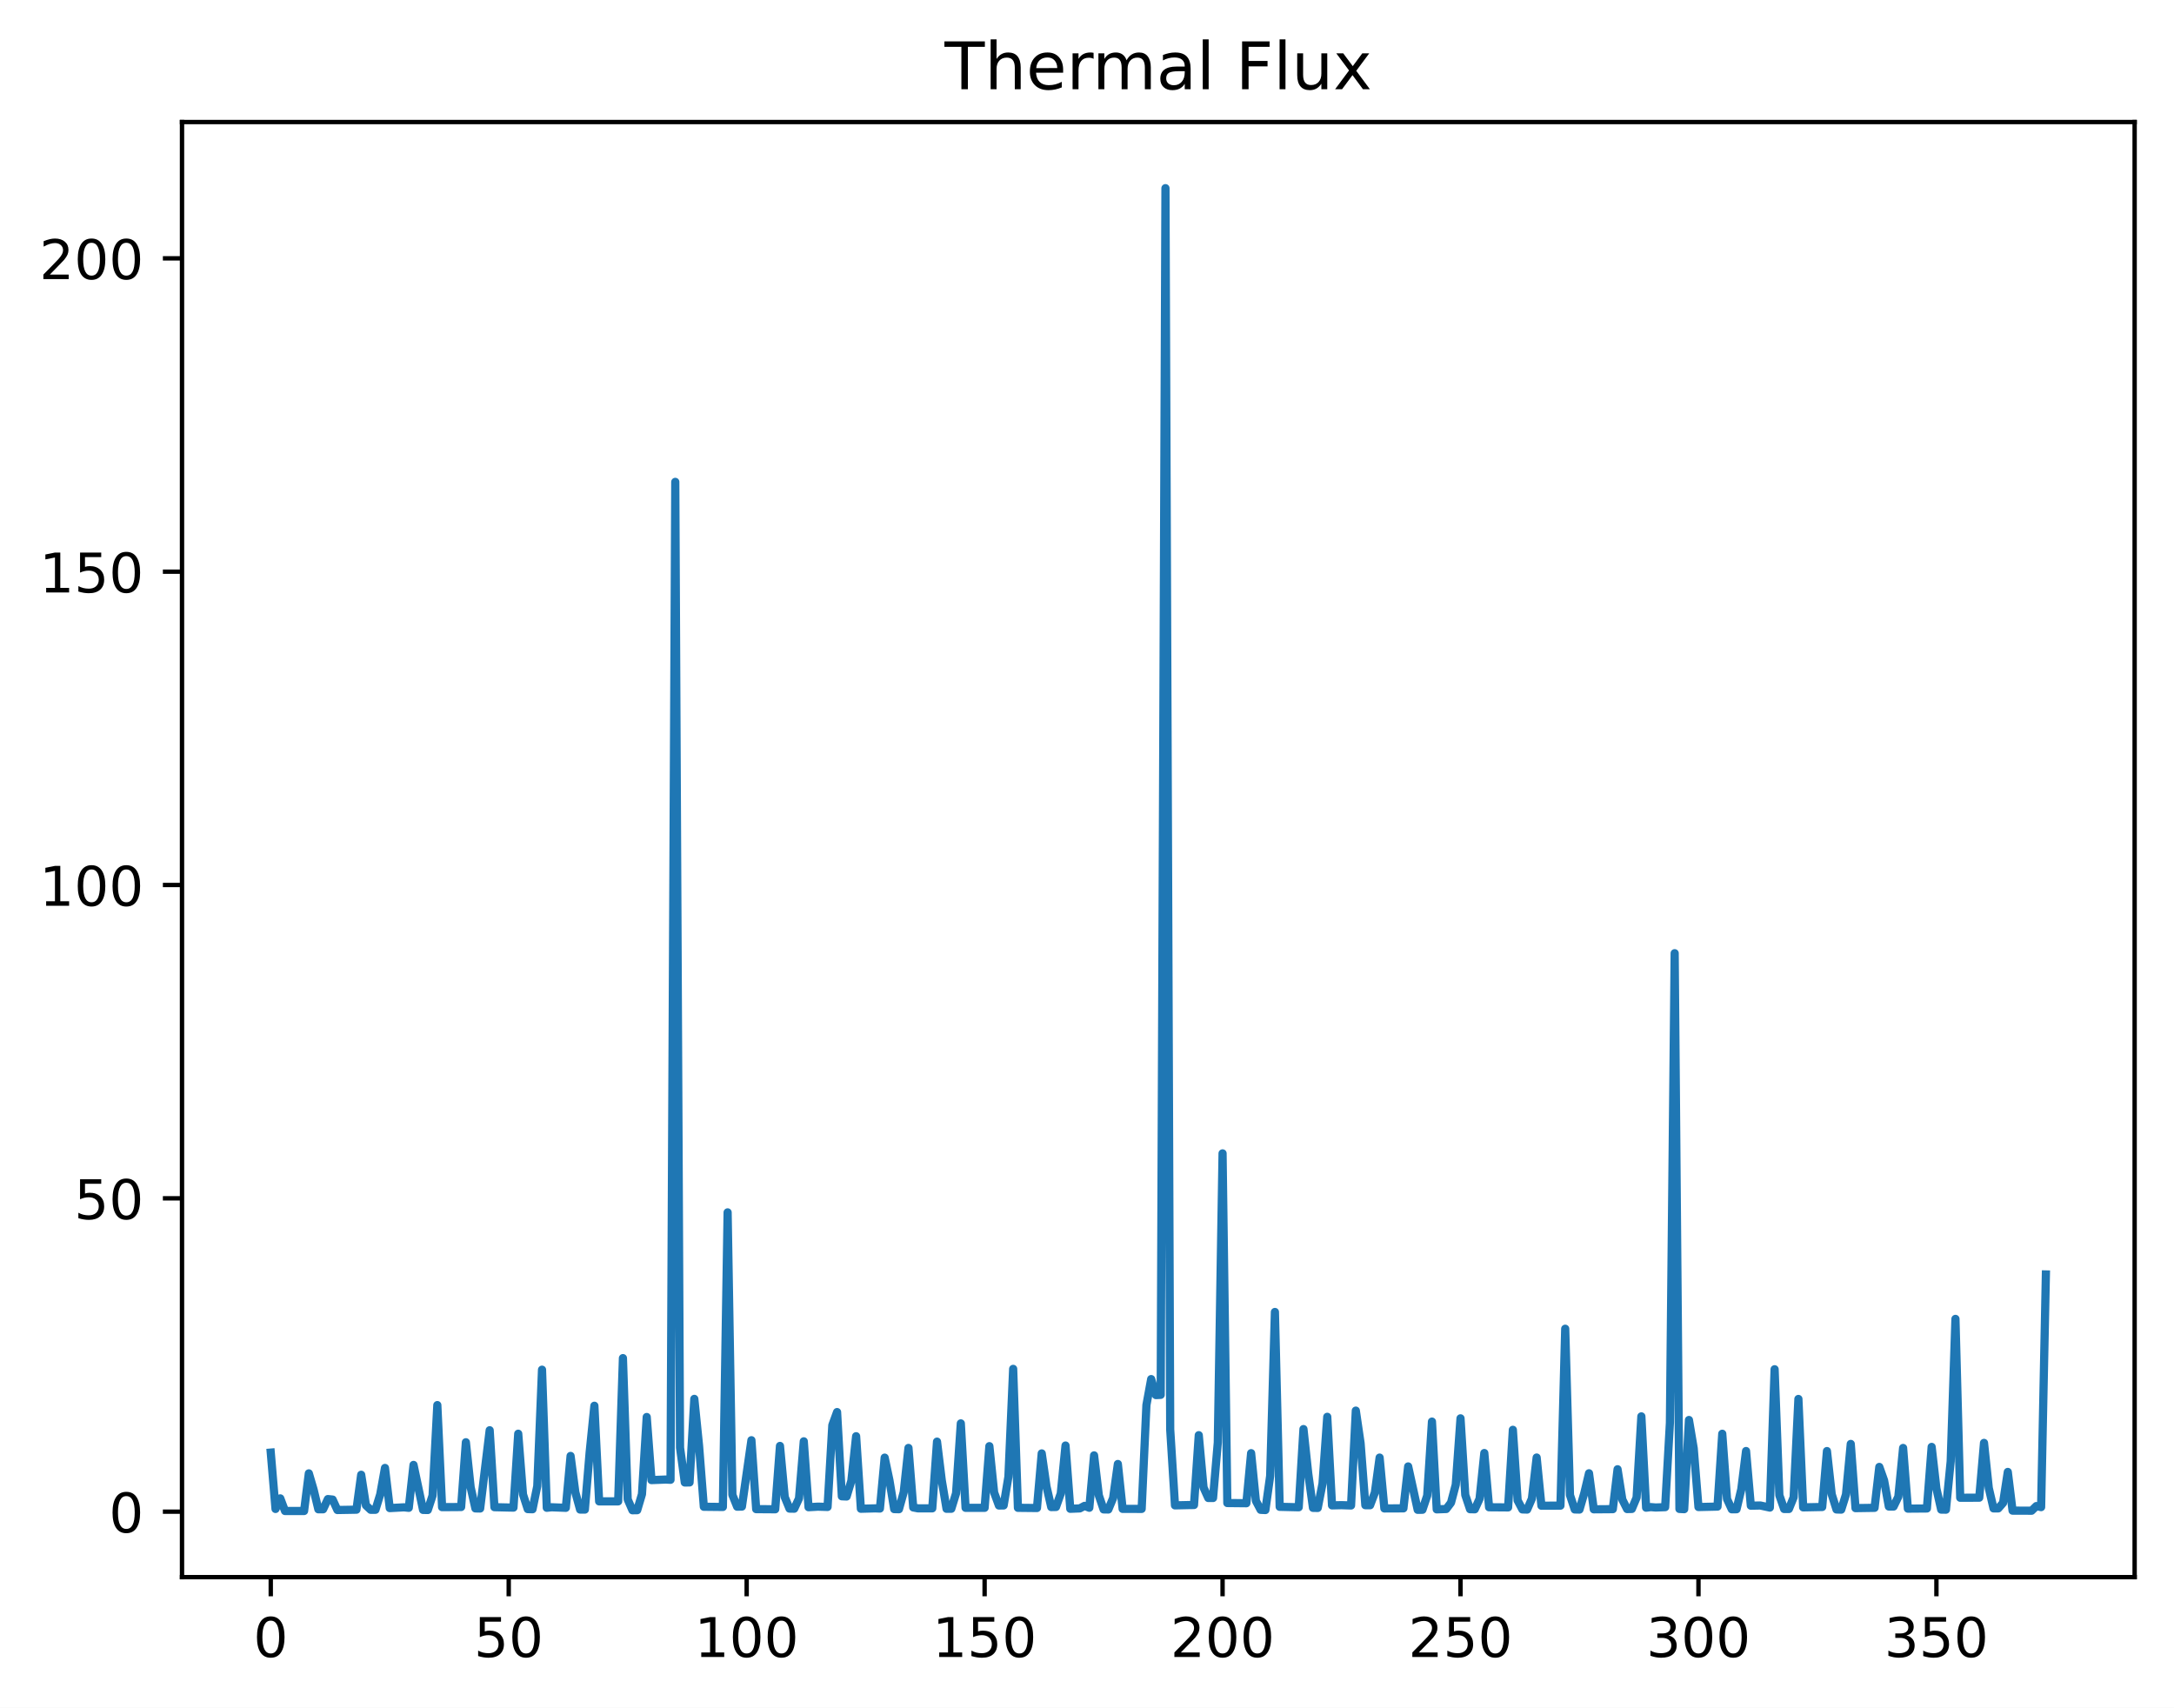
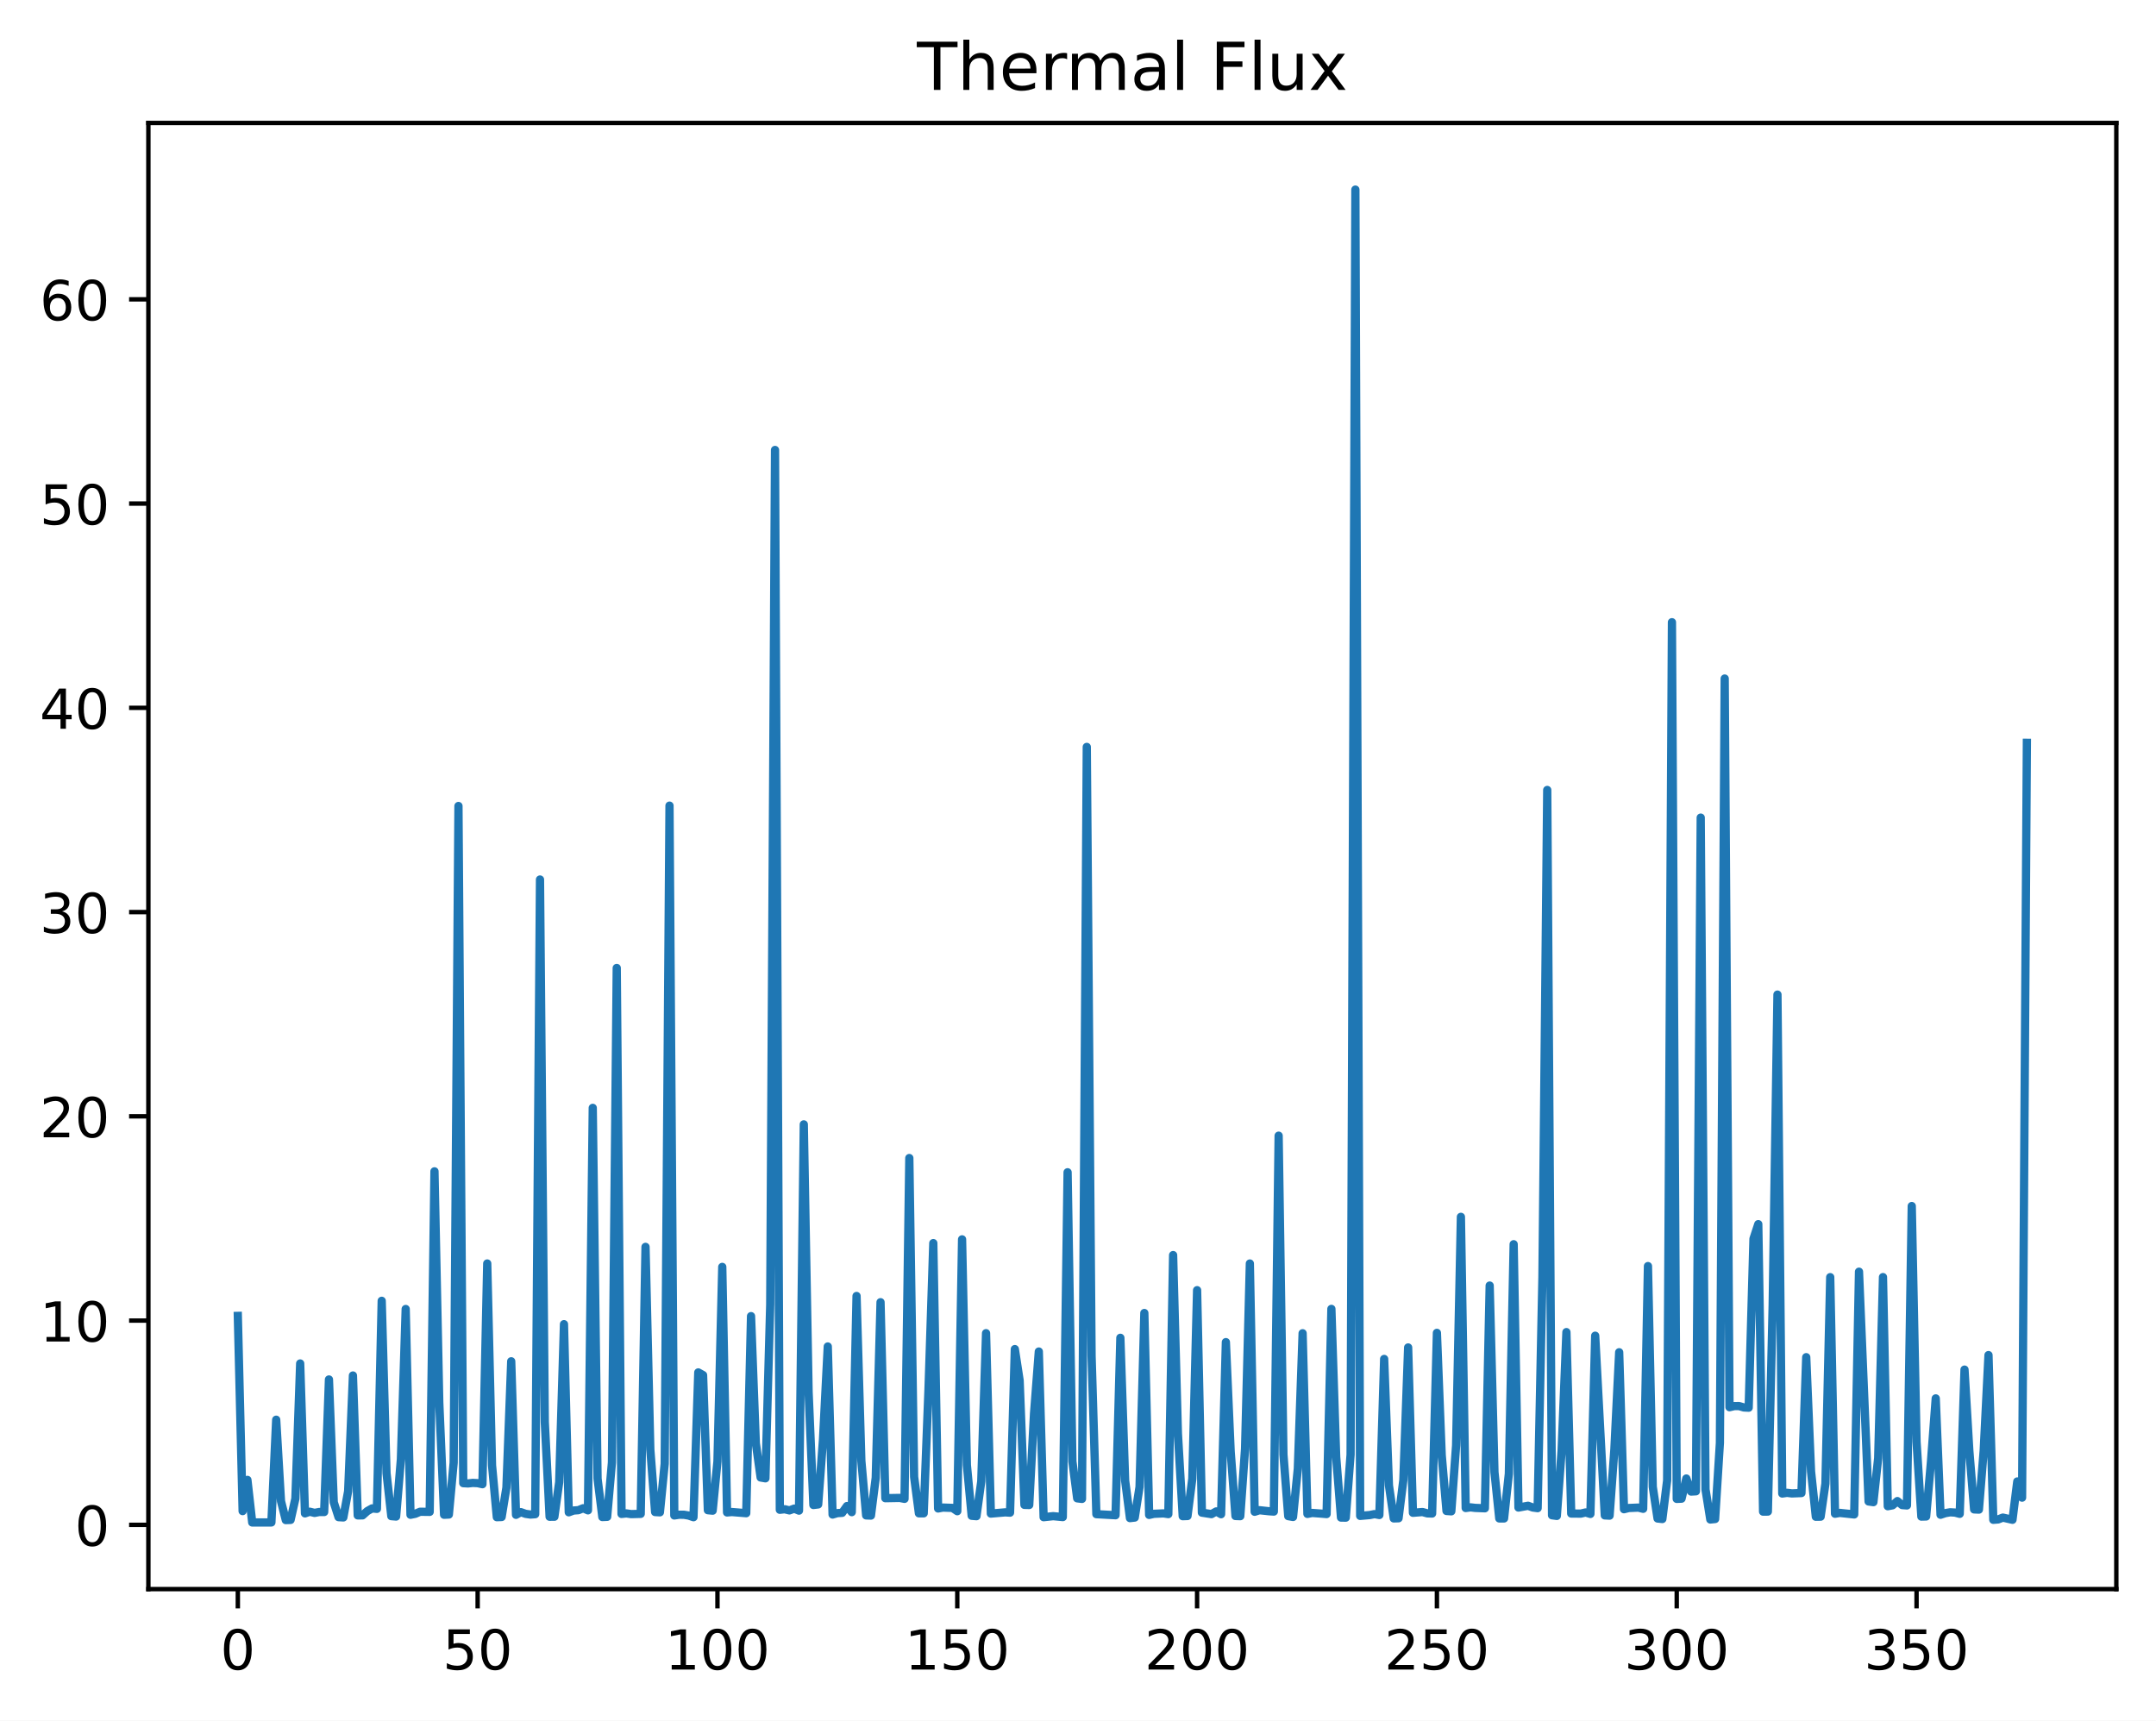
- <svg xmlns="http://www.w3.org/2000/svg" xmlns:xlink="http://www.w3.org/1999/xlink" width="397.608pt" height="312.308pt" viewBox="0 0 397.608 312.308" version="1.1">
+ <svg xmlns="http://www.w3.org/2000/svg" xmlns:xlink="http://www.w3.org/1999/xlink" width="391.245pt" height="312.308pt" viewBox="0 0 391.245 312.308" version="1.1">
  <defs>
    <style type="text/css">*{stroke-linejoin: round; stroke-linecap: butt}</style>
  </defs>
  <g id="figure_1">
    <g id="patch_1">
-       <path d="M 0 312.308  L 397.608 312.308  L 397.608 0  L 0 0  z " style="fill: #ffffff" />
+       <path d="M 0 312.308  L 391.245 312.308  L 391.245 0  L 0 0  z " style="fill: #ffffff" />
    </g>
    <g id="axes_1">
      <g id="patch_2">
-         <path d="M 33.288 288.43  L 390.408 288.43  L 390.408 22.318  L 33.288 22.318  z " style="fill: #ffffff" />
+         <path d="M 26.925 288.43  L 384.045 288.43  L 384.045 22.318  L 26.925 22.318  z " style="fill: #ffffff" />
      </g>
      <g id="matplotlib.axis_1">
        <g id="xtick_1">
          <g id="line2d_1">
            <defs>
-               <path id="mc3c1f84161" d="M 0 0  L 0 3.5  " style="stroke: #000000; stroke-width: 0.8" />
+               <path id="m0858ad0fa4" d="M 0 0  L 0 3.5  " style="stroke: #000000; stroke-width: 0.8" />
            </defs>
            <g>
-               <use xlink:href="#mc3c1f84161" x="49.52" y="288.43" style="stroke: #000000; stroke-width: 0.8" />
+               <use xlink:href="#m0858ad0fa4" x="43.158" y="288.43" style="stroke: #000000; stroke-width: 0.8" />
            </g>
          </g>
          <g id="text_1">
-             <g transform="translate(46.33898 303.0286) scale(0.1 -0.1)">
+             <g transform="translate(39.97648 303.0286) scale(0.1 -0.1)">
              <defs>
                <path id="DejaVuSans-30" d="M 2034 4250  Q 1547 4250 1301 3770  Q 1056 3291 1056 2328  Q 1056 1369 1301 889  Q 1547 409 2034 409  Q 2525 409 2770 889  Q 3016 1369 3016 2328  Q 3016 3291 2770 3770  Q 2525 4250 2034 4250  z M 2034 4750  Q 2819 4750 3233 4129  Q 3647 3509 3647 2328  Q 3647 1150 3233 529  Q 2819 -91 2034 -91  Q 1250 -91 836 529  Q 422 1150 422 2328  Q 422 3509 836 4129  Q 1250 4750 2034 4750  z " transform="scale(0.015625)" />
              </defs>
              <use xlink:href="#DejaVuSans-30" />
            </g>
          </g>
        </g>
        <g id="xtick_2">
          <g id="line2d_2">
            <g>
-               <use xlink:href="#mc3c1f84161" x="93.04" y="288.43" style="stroke: #000000; stroke-width: 0.8" />
+               <use xlink:href="#m0858ad0fa4" x="86.677" y="288.43" style="stroke: #000000; stroke-width: 0.8" />
            </g>
          </g>
          <g id="text_2">
-             <g transform="translate(86.6771 303.0286) scale(0.1 -0.1)">
+             <g transform="translate(80.3146 303.0286) scale(0.1 -0.1)">
              <defs>
                <path id="DejaVuSans-35" d="M 691 4666  L 3169 4666  L 3169 4134  L 1269 4134  L 1269 2991  Q 1406 3038 1543 3061  Q 1681 3084 1819 3084  Q 2600 3084 3056 2656  Q 3513 2228 3513 1497  Q 3513 744 3044 326  Q 2575 -91 1722 -91  Q 1428 -91 1123 -41  Q 819 9 494 109  L 494 744  Q 775 591 1075 516  Q 1375 441 1709 441  Q 2250 441 2565 725  Q 2881 1009 2881 1497  Q 2881 1984 2565 2268  Q 2250 2553 1709 2553  Q 1456 2553 1204 2497  Q 953 2441 691 2322  L 691 4666  z " transform="scale(0.015625)" />
              </defs>
              <use xlink:href="#DejaVuSans-35" />
              <use xlink:href="#DejaVuSans-30" x="63.623" />
            </g>
          </g>
        </g>
        <g id="xtick_3">
          <g id="line2d_3">
            <g>
-               <use xlink:href="#mc3c1f84161" x="136.559" y="288.43" style="stroke: #000000; stroke-width: 0.8" />
+               <use xlink:href="#m0858ad0fa4" x="130.196" y="288.43" style="stroke: #000000; stroke-width: 0.8" />
            </g>
          </g>
          <g id="text_3">
-             <g transform="translate(127.0152 303.0286) scale(0.1 -0.1)">
+             <g transform="translate(120.6527 303.0286) scale(0.1 -0.1)">
              <defs>
                <path id="DejaVuSans-31" d="M 794 531  L 1825 531  L 1825 4091  L 703 3866  L 703 4441  L 1819 4666  L 2450 4666  L 2450 531  L 3481 531  L 3481 0  L 794 0  L 794 531  z " transform="scale(0.015625)" />
              </defs>
              <use xlink:href="#DejaVuSans-31" />
              <use xlink:href="#DejaVuSans-30" x="63.623" />
              <use xlink:href="#DejaVuSans-30" x="127.246" />
            </g>
          </g>
        </g>
        <g id="xtick_4">
          <g id="line2d_4">
            <g>
-               <use xlink:href="#mc3c1f84161" x="180.078" y="288.43" style="stroke: #000000; stroke-width: 0.8" />
+               <use xlink:href="#m0858ad0fa4" x="173.716" y="288.43" style="stroke: #000000; stroke-width: 0.8" />
            </g>
          </g>
          <g id="text_4">
-             <g transform="translate(170.5346 303.0286) scale(0.1 -0.1)">
+             <g transform="translate(164.1721 303.0286) scale(0.1 -0.1)">
              <use xlink:href="#DejaVuSans-31" />
              <use xlink:href="#DejaVuSans-35" x="63.623" />
              <use xlink:href="#DejaVuSans-30" x="127.246" />
            </g>
          </g>
        </g>
        <g id="xtick_5">
          <g id="line2d_5">
            <g>
-               <use xlink:href="#mc3c1f84161" x="223.598" y="288.43" style="stroke: #000000; stroke-width: 0.8" />
+               <use xlink:href="#m0858ad0fa4" x="217.235" y="288.43" style="stroke: #000000; stroke-width: 0.8" />
            </g>
          </g>
          <g id="text_5">
-             <g transform="translate(214.054 303.0286) scale(0.1 -0.1)">
+             <g transform="translate(207.6915 303.0286) scale(0.1 -0.1)">
              <defs>
                <path id="DejaVuSans-32" d="M 1228 531  L 3431 531  L 3431 0  L 469 0  L 469 531  Q 828 903 1448 1529  Q 2069 2156 2228 2338  Q 2531 2678 2651 2914  Q 2772 3150 2772 3378  Q 2772 3750 2511 3984  Q 2250 4219 1831 4219  Q 1534 4219 1204 4116  Q 875 4013 500 3803  L 500 4441  Q 881 4594 1212 4672  Q 1544 4750 1819 4750  Q 2544 4750 2975 4387  Q 3406 4025 3406 3419  Q 3406 3131 3298 2873  Q 3191 2616 2906 2266  Q 2828 2175 2409 1742  Q 1991 1309 1228 531  z " transform="scale(0.015625)" />
              </defs>
              <use xlink:href="#DejaVuSans-32" />
              <use xlink:href="#DejaVuSans-30" x="63.623" />
              <use xlink:href="#DejaVuSans-30" x="127.246" />
            </g>
          </g>
        </g>
        <g id="xtick_6">
          <g id="line2d_6">
            <g>
-               <use xlink:href="#mc3c1f84161" x="267.117" y="288.43" style="stroke: #000000; stroke-width: 0.8" />
+               <use xlink:href="#m0858ad0fa4" x="260.755" y="288.43" style="stroke: #000000; stroke-width: 0.8" />
            </g>
          </g>
          <g id="text_6">
-             <g transform="translate(257.5734 303.0286) scale(0.1 -0.1)">
+             <g transform="translate(251.2109 303.0286) scale(0.1 -0.1)">
              <use xlink:href="#DejaVuSans-32" />
              <use xlink:href="#DejaVuSans-35" x="63.623" />
              <use xlink:href="#DejaVuSans-30" x="127.246" />
            </g>
          </g>
        </g>
        <g id="xtick_7">
          <g id="line2d_7">
            <g>
-               <use xlink:href="#mc3c1f84161" x="310.636" y="288.43" style="stroke: #000000; stroke-width: 0.8" />
+               <use xlink:href="#m0858ad0fa4" x="304.274" y="288.43" style="stroke: #000000; stroke-width: 0.8" />
            </g>
          </g>
          <g id="text_7">
-             <g transform="translate(301.0927 303.0286) scale(0.1 -0.1)">
+             <g transform="translate(294.7302 303.0286) scale(0.1 -0.1)">
              <defs>
                <path id="DejaVuSans-33" d="M 2597 2516  Q 3050 2419 3304 2112  Q 3559 1806 3559 1356  Q 3559 666 3084 287  Q 2609 -91 1734 -91  Q 1441 -91 1130 -33  Q 819 25 488 141  L 488 750  Q 750 597 1062 519  Q 1375 441 1716 441  Q 2309 441 2620 675  Q 2931 909 2931 1356  Q 2931 1769 2642 2001  Q 2353 2234 1838 2234  L 1294 2234  L 1294 2753  L 1863 2753  Q 2328 2753 2575 2939  Q 2822 3125 2822 3475  Q 2822 3834 2567 4026  Q 2313 4219 1838 4219  Q 1578 4219 1281 4162  Q 984 4106 628 3988  L 628 4550  Q 988 4650 1302 4700  Q 1616 4750 1894 4750  Q 2613 4750 3031 4423  Q 3450 4097 3450 3541  Q 3450 3153 3228 2886  Q 3006 2619 2597 2516  z " transform="scale(0.015625)" />
              </defs>
              <use xlink:href="#DejaVuSans-33" />
              <use xlink:href="#DejaVuSans-30" x="63.623" />
              <use xlink:href="#DejaVuSans-30" x="127.246" />
            </g>
          </g>
        </g>
        <g id="xtick_8">
          <g id="line2d_8">
            <g>
-               <use xlink:href="#mc3c1f84161" x="354.156" y="288.43" style="stroke: #000000; stroke-width: 0.8" />
+               <use xlink:href="#m0858ad0fa4" x="347.793" y="288.43" style="stroke: #000000; stroke-width: 0.8" />
            </g>
          </g>
          <g id="text_8">
-             <g transform="translate(344.6121 303.0286) scale(0.1 -0.1)">
+             <g transform="translate(338.2496 303.0286) scale(0.1 -0.1)">
              <use xlink:href="#DejaVuSans-33" />
              <use xlink:href="#DejaVuSans-35" x="63.623" />
              <use xlink:href="#DejaVuSans-30" x="127.246" />
            </g>
          </g>
        </g>
      </g>
      <g id="matplotlib.axis_2">
        <g id="ytick_1">
          <g id="line2d_9">
            <defs>
-               <path id="m29722e1a1c" d="M 0 0  L -3.5 0  " style="stroke: #000000; stroke-width: 0.8" />
+               <path id="mbb681c1991" d="M 0 0  L -3.5 0  " style="stroke: #000000; stroke-width: 0.8" />
            </defs>
            <g>
-               <use xlink:href="#m29722e1a1c" x="33.288" y="276.453" style="stroke: #000000; stroke-width: 0.8" />
+               <use xlink:href="#mbb681c1991" x="26.925" y="276.768" style="stroke: #000000; stroke-width: 0.8" />
            </g>
          </g>
          <g id="text_9">
-             <g transform="translate(19.925 280.2519) scale(0.1 -0.1)">
+             <g transform="translate(13.5625 280.5669) scale(0.1 -0.1)">
              <use xlink:href="#DejaVuSans-30" />
            </g>
          </g>
        </g>
        <g id="ytick_2">
          <g id="line2d_10">
            <g>
-               <use xlink:href="#m29722e1a1c" x="33.288" y="219.151" style="stroke: #000000; stroke-width: 0.8" />
+               <use xlink:href="#mbb681c1991" x="26.925" y="239.694" style="stroke: #000000; stroke-width: 0.8" />
            </g>
          </g>
          <g id="text_10">
-             <g transform="translate(13.5625 222.9501) scale(0.1 -0.1)">
-               <use xlink:href="#DejaVuSans-35" />
+             <g transform="translate(7.2 243.4937) scale(0.1 -0.1)">
+               <use xlink:href="#DejaVuSans-31" />
              <use xlink:href="#DejaVuSans-30" x="63.623" />
            </g>
          </g>
        </g>
        <g id="ytick_3">
          <g id="line2d_11">
            <g>
-               <use xlink:href="#m29722e1a1c" x="33.288" y="161.849" style="stroke: #000000; stroke-width: 0.8" />
+               <use xlink:href="#mbb681c1991" x="26.925" y="202.621" style="stroke: #000000; stroke-width: 0.8" />
            </g>
          </g>
          <g id="text_11">
-             <g transform="translate(7.2 165.6484) scale(0.1 -0.1)">
-               <use xlink:href="#DejaVuSans-31" />
-               <use xlink:href="#DejaVuSans-30" x="63.623" />
-               <use xlink:href="#DejaVuSans-30" x="127.246" />
+             <g transform="translate(7.2 206.4204) scale(0.1 -0.1)">
+               <use xlink:href="#DejaVuSans-32" />
+               <use xlink:href="#DejaVuSans-30" x="63.623" />
            </g>
          </g>
        </g>
        <g id="ytick_4">
          <g id="line2d_12">
            <g>
-               <use xlink:href="#m29722e1a1c" x="33.288" y="104.547" style="stroke: #000000; stroke-width: 0.8" />
+               <use xlink:href="#mbb681c1991" x="26.925" y="165.548" style="stroke: #000000; stroke-width: 0.8" />
            </g>
          </g>
          <g id="text_12">
-             <g transform="translate(7.2 108.3466) scale(0.1 -0.1)">
-               <use xlink:href="#DejaVuSans-31" />
-               <use xlink:href="#DejaVuSans-35" x="63.623" />
-               <use xlink:href="#DejaVuSans-30" x="127.246" />
+             <g transform="translate(7.2 169.3472) scale(0.1 -0.1)">
+               <use xlink:href="#DejaVuSans-33" />
+               <use xlink:href="#DejaVuSans-30" x="63.623" />
            </g>
          </g>
        </g>
        <g id="ytick_5">
          <g id="line2d_13">
            <g>
-               <use xlink:href="#m29722e1a1c" x="33.288" y="47.246" style="stroke: #000000; stroke-width: 0.8" />
+               <use xlink:href="#mbb681c1991" x="26.925" y="128.475" style="stroke: #000000; stroke-width: 0.8" />
            </g>
          </g>
          <g id="text_13">
-             <g transform="translate(7.2 51.04477) scale(0.1 -0.1)">
-               <use xlink:href="#DejaVuSans-32" />
-               <use xlink:href="#DejaVuSans-30" x="63.623" />
-               <use xlink:href="#DejaVuSans-30" x="127.246" />
-             </g>
-           </g>
-         </g>
-       </g>
-       <g id="line2d_14">
-         <path d="M 49.52 265.653  L 50.391 275.959  L 51.261 274.025  L 52.131 276.334  L 55.613 276.334  L 56.483 269.452  L 57.354 272.408  L 58.224 276.019  L 59.094 276.018  L 59.965 274.153  L 60.835 274.243  L 61.706 276.152  L 65.187 276.092  L 66.058 269.706  L 66.928 275.298  L 67.798 276.11  L 68.669 276.108  L 69.539 273.294  L 70.41 268.459  L 71.28 275.801  L 73.891 275.66  L 74.761 275.751  L 75.632 267.905  L 77.373 276.132  L 78.243 276.149  L 79.113 273.508  L 79.984 256.966  L 80.854 275.63  L 84.336 275.605  L 85.206 263.761  L 86.077 271.988  L 86.947 275.859  L 87.817 275.876  L 89.558 261.565  L 90.428 275.635  L 93.04 275.696  L 93.91 275.71  L 94.78 262.201  L 95.651 273.302  L 96.521 275.984  L 97.392 276.011  L 98.262 271.788  L 99.132 250.492  L 100.003 275.743  L 100.873 275.65  L 103.484 275.751  L 104.355 266.264  L 105.225 272.918  L 106.095 276.066  L 106.966 276.075  L 107.836 265.661  L 108.707 257.085  L 109.577 274.573  L 113.059 274.571  L 113.929 248.373  L 114.799 274.202  L 115.67 276.195  L 116.54 276.182  L 117.41 273.257  L 118.281 259.144  L 119.151 270.68  L 121.762 270.58  L 122.633 270.623  L 123.503 88.127  L 124.374 264.75  L 125.244 271.117  L 126.114 271.11  L 126.985 255.828  L 127.855 264.435  L 128.725 275.56  L 132.207 275.596  L 133.077 221.72  L 133.948 273.383  L 134.818 275.544  L 135.689 275.525  L 137.429 263.39  L 138.3 275.993  L 141.781 276.017  L 142.652 264.433  L 143.522 273.781  L 144.392 275.894  L 145.263 275.909  L 146.133 274.029  L 147.004 263.591  L 147.874 275.639  L 149.615 275.54  L 151.356 275.593  L 152.226 260.637  L 153.096 258.241  L 153.967 273.642  L 154.837 273.681  L 155.708 270.809  L 156.578 262.658  L 157.448 275.92  L 160.059 275.851  L 160.93 275.883  L 161.8 266.573  L 162.671 270.704  L 163.541 275.986  L 164.411 276.006  L 165.282 272.895  L 166.152 264.8  L 167.023 275.68  L 167.893 275.848  L 170.504 275.847  L 171.374 263.647  L 172.245 270.75  L 173.115 275.927  L 173.986 275.922  L 174.856 273.098  L 175.726 260.309  L 176.597 275.752  L 180.078 275.753  L 180.949 264.475  L 181.819 272.954  L 182.69 275.326  L 183.56 275.315  L 184.43 270.074  L 185.301 250.341  L 186.171 275.751  L 189.653 275.787  L 190.523 265.801  L 191.393 271.835  L 192.264 275.613  L 193.134 275.595  L 194.005 273.152  L 194.875 264.361  L 195.745 275.928  L 197.486 275.858  L 198.356 275.394  L 199.227 275.74  L 200.097 266.162  L 200.968 273.482  L 201.838 276.042  L 202.708 276.057  L 203.579 273.967  L 204.449 267.736  L 205.32 275.945  L 208.801 275.949  L 209.672 256.954  L 210.542 252.21  L 211.412 255.133  L 212.283 255.093  L 213.153 34.414  L 214.023 261.432  L 214.894 275.302  L 217.505 275.245  L 218.375 275.235  L 219.246 262.468  L 220.116 272.029  L 220.987 273.953  L 221.857 273.953  L 222.727 263.811  L 223.598 210.932  L 224.468 274.876  L 227.95 274.911  L 228.82 265.757  L 229.69 274.47  L 230.561 276.116  L 231.431 276.156  L 232.302 269.932  L 233.172 239.935  L 234.042 275.568  L 237.524 275.651  L 238.394 261.352  L 239.265 269.47  L 240.135 275.757  L 241.005 275.775  L 241.876 271.327  L 242.746 259.108  L 243.617 275.304  L 245.357 275.265  L 247.098 275.322  L 247.969 257.976  L 248.839 263.92  L 249.709 275.27  L 250.58 275.278  L 251.45 272.979  L 252.321 266.566  L 253.191 275.864  L 256.672 275.85  L 257.543 268.183  L 259.284 276.115  L 260.154 276.105  L 261.024 273.525  L 261.895 259.983  L 262.765 276.032  L 264.506 275.968  L 265.376 274.817  L 266.247 271.52  L 267.117 259.388  L 267.987 273.399  L 268.858 276.003  L 269.728 276.018  L 270.599 274.109  L 271.469 265.732  L 272.339 275.649  L 275.821 275.676  L 276.691 261.486  L 277.562 274.394  L 278.432 276.045  L 279.303 276.07  L 280.173 274.066  L 281.043 266.555  L 281.914 275.365  L 285.395 275.351  L 286.266 243  L 287.136 273.425  L 288.006 276.049  L 288.877 276.068  L 289.747 273.095  L 290.618 269.435  L 291.488 276.024  L 294.97 275.997  L 295.84 268.7  L 296.71 274.244  L 297.581 275.974  L 298.451 275.956  L 299.321 273.883  L 300.192 259.029  L 301.062 275.725  L 301.933 275.62  L 302.803 275.693  L 304.544 275.63  L 305.414 260.211  L 306.285 174.325  L 307.155 275.954  L 308.025 275.997  L 308.896 259.689  L 309.766 264.87  L 310.636 275.607  L 314.118 275.527  L 314.988 262.207  L 315.859 274.142  L 316.729 276.019  L 317.6 276.011  L 318.47 272.34  L 319.34 265.366  L 320.211 275.36  L 321.952 275.326  L 323.692 275.707  L 324.563 250.41  L 325.433 273.459  L 326.303 275.965  L 327.174 275.967  L 328.044 273.824  L 328.915 255.843  L 329.785 275.669  L 333.267 275.6  L 334.137 265.372  L 335.007 273.281  L 335.878 276.05  L 336.748 276.08  L 337.618 273.306  L 338.489 264.067  L 339.359 275.807  L 342.841 275.754  L 343.711 268.271  L 344.582 270.732  L 345.452 275.514  L 346.322 275.517  L 347.193 273.72  L 348.063 264.805  L 348.934 275.9  L 352.415 275.873  L 353.285 264.611  L 354.156 272.244  L 355.026 276.076  L 355.897 276.089  L 356.767 267.236  L 357.637 241.201  L 358.508 273.91  L 361.989 273.898  L 362.86 263.879  L 363.73 272.122  L 364.601 275.855  L 365.471 275.855  L 366.341 274.857  L 367.212 269.19  L 368.082 276.267  L 371.564 276.279  L 372.434 275.432  L 373.304 275.624  L 374.175 233.073  L 374.175 233.073  " clip-path="url(#pe9aafcdf64)" style="fill: none; stroke: #1f77b4; stroke-width: 1.5; stroke-linecap: square" />
+             <g transform="translate(7.2 132.274) scale(0.1 -0.1)">
+               <defs>
+                 <path id="DejaVuSans-34" d="M 2419 4116  L 825 1625  L 2419 1625  L 2419 4116  z M 2253 4666  L 3047 4666  L 3047 1625  L 3713 1625  L 3713 1100  L 3047 1100  L 3047 0  L 2419 0  L 2419 1100  L 313 1100  L 313 1709  L 2253 4666  z " transform="scale(0.015625)" />
+               </defs>
+               <use xlink:href="#DejaVuSans-34" />
+               <use xlink:href="#DejaVuSans-30" x="63.623" />
+             </g>
+           </g>
+         </g>
+         <g id="ytick_6">
+           <g id="line2d_14">
+             <g>
+               <use xlink:href="#mbb681c1991" x="26.925" y="91.402" style="stroke: #000000; stroke-width: 0.8" />
+             </g>
+           </g>
+           <g id="text_14">
+             <g transform="translate(7.2 95.20079) scale(0.1 -0.1)">
+               <use xlink:href="#DejaVuSans-35" />
+               <use xlink:href="#DejaVuSans-30" x="63.623" />
+             </g>
+           </g>
+         </g>
+         <g id="ytick_7">
+           <g id="line2d_15">
+             <g>
+               <use xlink:href="#mbb681c1991" x="26.925" y="54.328" style="stroke: #000000; stroke-width: 0.8" />
+             </g>
+           </g>
+           <g id="text_15">
+             <g transform="translate(7.2 58.12758) scale(0.1 -0.1)">
+               <defs>
+                 <path id="DejaVuSans-36" d="M 2113 2584  Q 1688 2584 1439 2293  Q 1191 2003 1191 1497  Q 1191 994 1439 701  Q 1688 409 2113 409  Q 2538 409 2786 701  Q 3034 994 3034 1497  Q 3034 2003 2786 2293  Q 2538 2584 2113 2584  z M 3366 4563  L 3366 3988  Q 3128 4100 2886 4159  Q 2644 4219 2406 4219  Q 1781 4219 1451 3797  Q 1122 3375 1075 2522  Q 1259 2794 1537 2939  Q 1816 3084 2150 3084  Q 2853 3084 3261 2657  Q 3669 2231 3669 1497  Q 3669 778 3244 343  Q 2819 -91 2113 -91  Q 1303 -91 875 529  Q 447 1150 447 2328  Q 447 3434 972 4092  Q 1497 4750 2381 4750  Q 2619 4750 2861 4703  Q 3103 4656 3366 4563  z " transform="scale(0.015625)" />
+               </defs>
+               <use xlink:href="#DejaVuSans-36" />
+               <use xlink:href="#DejaVuSans-30" x="63.623" />
+             </g>
+           </g>
+         </g>
+       </g>
+       <g id="line2d_16">
+         <path d="M 43.158 238.841  L 44.028 274.272  L 44.899 268.608  L 45.769 276.334  L 49.25 276.33  L 50.121 257.686  L 50.991 272.466  L 51.862 275.903  L 52.732 275.871  L 53.602 272.009  L 54.473 247.477  L 55.343 274.683  L 56.214 274.383  L 57.084 274.599  L 57.954 274.431  L 58.825 274.441  L 59.695 250.382  L 60.565 272.665  L 61.436 275.369  L 62.306 275.421  L 63.177 270.658  L 64.047 249.661  L 64.917 275.049  L 65.788 275.045  L 66.658 274.269  L 67.529 273.78  L 68.399 273.867  L 69.269 236.104  L 70.14 267.38  L 71.01 275.186  L 71.881 275.259  L 72.751 264.854  L 73.621 237.589  L 74.492 274.937  L 75.362 274.758  L 76.232 274.389  L 77.973 274.412  L 78.844 212.605  L 79.714 254.575  L 80.584 274.933  L 81.455 274.894  L 82.325 265.495  L 83.196 146.291  L 84.066 269.202  L 84.936 269.25  L 85.807 269.155  L 86.677 269.199  L 87.547 269.387  L 88.418 229.331  L 89.288 265.97  L 90.159 275.376  L 91.029 275.345  L 91.899 270.014  L 92.77 247.081  L 93.64 274.947  L 94.511 274.458  L 95.381 274.769  L 96.251 274.896  L 97.122 274.834  L 97.992 159.635  L 98.863 258.105  L 99.733 275.297  L 100.603 275.296  L 101.474 269.022  L 102.344 240.345  L 103.214 274.488  L 104.085 274.167  L 104.955 274.105  L 105.826 273.755  L 106.696 274.135  L 107.566 201.083  L 108.437 268.366  L 109.307 275.35  L 110.178 275.313  L 111.048 265.438  L 111.918 175.689  L 112.789 274.785  L 113.659 274.691  L 114.53 274.818  L 116.27 274.773  L 117.141 226.314  L 118.011 263.08  L 118.881 274.443  L 119.752 274.492  L 120.622 265.667  L 121.493 146.228  L 122.363 275.062  L 123.233 274.931  L 124.104 274.932  L 124.974 275.081  L 125.845 275.38  L 126.715 249.1  L 127.585 249.588  L 128.456 274.11  L 129.326 274.192  L 130.196 265.253  L 131.067 229.948  L 131.937 274.515  L 132.808 274.439  L 135.419 274.651  L 136.289 238.884  L 137.16 261.951  L 138.03 268.169  L 138.9 268.32  L 139.771 236.772  L 140.641 81.671  L 141.512 274.032  L 142.382 273.932  L 143.252 274.145  L 144.123 273.823  L 144.993 274.187  L 145.863 204.079  L 146.734 252.625  L 147.604 273.163  L 148.475 273.059  L 149.345 261.328  L 150.215 244.393  L 151.086 274.895  L 151.956 274.639  L 152.827 274.586  L 153.697 273.358  L 154.567 274.461  L 155.438 235.225  L 156.308 265.141  L 157.178 275.051  L 158.049 275.083  L 158.919 268.231  L 159.79 236.357  L 160.66 271.928  L 163.271 271.881  L 164.142 272.05  L 165.012 210.189  L 165.882 268.049  L 166.753 274.677  L 167.623 274.677  L 168.494 252.146  L 169.364 225.631  L 170.234 273.794  L 171.105 273.63  L 172.845 273.691  L 173.716 274.289  L 174.586 224.949  L 175.457 265.9  L 176.327 275.12  L 177.197 275.193  L 178.068 268.881  L 178.938 241.979  L 179.809 274.723  L 182.42 274.499  L 183.29 274.554  L 184.161 244.869  L 185.031 250.557  L 185.901 273.142  L 186.772 273.165  L 187.642 256.598  L 188.512 245.31  L 189.383 275.377  L 191.124 275.191  L 192.864 275.358  L 193.735 212.773  L 194.605 265.251  L 195.476 271.953  L 196.346 272.06  L 197.216 135.568  L 198.087 246.09  L 198.957 274.828  L 202.439 275.02  L 203.309 242.82  L 204.179 268.755  L 205.05 275.543  L 205.92 275.443  L 206.791 269.884  L 207.661 238.318  L 208.531 274.963  L 209.402 274.764  L 211.143 274.688  L 212.013 274.818  L 212.883 227.804  L 213.754 260.227  L 214.624 275.194  L 215.494 275.162  L 216.365 268.393  L 217.235 234.175  L 218.106 274.552  L 219.846 274.82  L 220.717 274.33  L 221.587 274.837  L 222.458 243.604  L 223.328 263.443  L 224.198 275.158  L 225.069 275.191  L 225.939 262.973  L 226.809 229.334  L 227.68 274.391  L 228.55 274.111  L 230.291 274.299  L 231.161 274.357  L 232.032 206.133  L 232.902 264.01  L 233.773 275.183  L 234.643 275.338  L 235.513 266.593  L 236.384 241.991  L 237.254 274.778  L 238.125 274.607  L 239.865 274.736  L 240.736 274.809  L 241.606 237.571  L 242.476 264.464  L 243.347 275.446  L 244.217 275.458  L 245.088 264.01  L 245.958 34.414  L 246.828 275.14  L 248.569 274.991  L 249.44 274.815  L 250.31 274.981  L 251.18 246.656  L 252.051 269.629  L 252.921 275.597  L 253.792 275.572  L 254.662 268.632  L 255.532 244.571  L 256.403 274.578  L 258.143 274.439  L 259.014 274.684  L 259.884 274.712  L 260.755 241.921  L 261.625 264.097  L 262.495 274.249  L 263.366 274.311  L 264.236 262.365  L 265.107 220.865  L 265.977 273.711  L 266.847 273.59  L 267.718 273.693  L 269.458 273.76  L 270.329 233.336  L 271.199 267.206  L 272.07 275.601  L 272.94 275.604  L 273.81 267.491  L 274.681 225.834  L 275.551 273.626  L 277.292 273.304  L 278.162 273.619  L 279.033 273.737  L 279.903 231.765  L 280.774 143.384  L 281.644 275.028  L 282.514 275.146  L 283.385 263.257  L 284.255 241.786  L 285.125 274.713  L 286.866 274.728  L 287.737 274.519  L 288.607 274.786  L 289.477 242.438  L 291.218 275.05  L 292.089 275.094  L 292.959 263.054  L 293.829 245.44  L 294.7 273.928  L 295.57 273.711  L 297.311 273.637  L 298.181 273.854  L 299.052 229.8  L 299.922 269.864  L 300.792 275.613  L 301.663 275.709  L 302.533 268.711  L 303.404 112.936  L 304.274 272.055  L 305.144 272.016  L 306.015 268.357  L 306.885 270.725  L 307.756 270.677  L 308.626 148.401  L 309.496 270.339  L 310.367 275.794  L 311.237 275.708  L 312.107 261.908  L 312.978 123.159  L 313.848 255.414  L 314.719 255.213  L 315.589 255.209  L 316.459 255.46  L 317.33 255.502  L 318.2 224.848  L 319.071 222.189  L 319.941 274.367  L 320.811 274.356  L 321.682 236.903  L 322.552 180.524  L 323.423 271.081  L 324.293 270.956  L 325.163 271.063  L 326.904 270.995  L 327.774 246.335  L 328.645 267.069  L 329.515 275.298  L 330.386 275.283  L 331.256 269.274  L 332.126 231.811  L 332.997 274.749  L 333.867 274.598  L 336.478 274.878  L 337.349 230.819  L 339.089 272.522  L 339.96 272.647  L 340.83 264.663  L 341.701 231.799  L 342.571 273.385  L 343.441 273.217  L 344.312 272.454  L 345.182 273.178  L 346.053 273.243  L 346.923 218.903  L 347.793 261.718  L 348.664 275.27  L 349.534 275.247  L 350.405 265.354  L 351.275 253.816  L 352.145 274.936  L 353.016 274.642  L 353.886 274.489  L 354.756 274.538  L 355.627 274.766  L 356.497 248.591  L 357.368 263.295  L 358.238 273.963  L 359.108 274.002  L 359.979 263.272  L 360.849 245.957  L 361.72 275.851  L 362.59 275.784  L 363.46 275.453  L 365.201 275.848  L 366.071 268.895  L 366.942 271.831  L 367.812 134.822  L 367.812 134.822  " clip-path="url(#p43fcde05cf)" style="fill: none; stroke: #1f77b4; stroke-width: 1.5; stroke-linecap: square" />
      </g>
      <g id="patch_3">
-         <path d="M 33.288 288.43  L 33.288 22.318  " style="fill: none; stroke: #000000; stroke-width: 0.8; stroke-linejoin: miter; stroke-linecap: square" />
+         <path d="M 26.925 288.43  L 26.925 22.318  " style="fill: none; stroke: #000000; stroke-width: 0.8; stroke-linejoin: miter; stroke-linecap: square" />
      </g>
      <g id="patch_4">
-         <path d="M 390.408 288.43  L 390.408 22.318  " style="fill: none; stroke: #000000; stroke-width: 0.8; stroke-linejoin: miter; stroke-linecap: square" />
+         <path d="M 384.045 288.43  L 384.045 22.318  " style="fill: none; stroke: #000000; stroke-width: 0.8; stroke-linejoin: miter; stroke-linecap: square" />
      </g>
      <g id="patch_5">
-         <path d="M 33.288 288.43  L 390.408 288.43  " style="fill: none; stroke: #000000; stroke-width: 0.8; stroke-linejoin: miter; stroke-linecap: square" />
+         <path d="M 26.925 288.43  L 384.045 288.43  " style="fill: none; stroke: #000000; stroke-width: 0.8; stroke-linejoin: miter; stroke-linecap: square" />
      </g>
      <g id="patch_6">
-         <path d="M 33.288 22.318  L 390.408 22.318  " style="fill: none; stroke: #000000; stroke-width: 0.8; stroke-linejoin: miter; stroke-linecap: square" />
-       </g>
-       <g id="text_14">
-         <g transform="translate(172.7603 16.31812) scale(0.12 -0.12)">
+         <path d="M 26.925 22.318  L 384.045 22.318  " style="fill: none; stroke: #000000; stroke-width: 0.8; stroke-linejoin: miter; stroke-linecap: square" />
+       </g>
+       <g id="text_16">
+         <g transform="translate(166.3978 16.31812) scale(0.12 -0.12)">
          <defs>
            <path id="DejaVuSans-54" d="M -19 4666  L 3928 4666  L 3928 4134  L 2272 4134  L 2272 0  L 1638 0  L 1638 4134  L -19 4134  L -19 4666  z " transform="scale(0.015625)" />
            <path id="DejaVuSans-68" d="M 3513 2113  L 3513 0  L 2938 0  L 2938 2094  Q 2938 2591 2744 2837  Q 2550 3084 2163 3084  Q 1697 3084 1428 2787  Q 1159 2491 1159 1978  L 1159 0  L 581 0  L 581 4863  L 1159 4863  L 1159 2956  Q 1366 3272 1645 3428  Q 1925 3584 2291 3584  Q 2894 3584 3203 3211  Q 3513 2838 3513 2113  z " transform="scale(0.015625)" />
            <path id="DejaVuSans-65" d="M 3597 1894  L 3597 1613  L 953 1613  Q 991 1019 1311 708  Q 1631 397 2203 397  Q 2534 397 2845 478  Q 3156 559 3463 722  L 3463 178  Q 3153 47 2828 -22  Q 2503 -91 2169 -91  Q 1331 -91 842 396  Q 353 884 353 1716  Q 353 2575 817 3079  Q 1281 3584 2069 3584  Q 2775 3584 3186 3129  Q 3597 2675 3597 1894  z M 3022 2063  Q 3016 2534 2758 2815  Q 2500 3097 2075 3097  Q 1594 3097 1305 2825  Q 1016 2553 972 2059  L 3022 2063  z " transform="scale(0.015625)" />
            <path id="DejaVuSans-72" d="M 2631 2963  Q 2534 3019 2420 3045  Q 2306 3072 2169 3072  Q 1681 3072 1420 2755  Q 1159 2438 1159 1844  L 1159 0  L 581 0  L 581 3500  L 1159 3500  L 1159 2956  Q 1341 3275 1631 3429  Q 1922 3584 2338 3584  Q 2397 3584 2469 3576  Q 2541 3569 2628 3553  L 2631 2963  z " transform="scale(0.015625)" />
            <path id="DejaVuSans-6d" d="M 3328 2828  Q 3544 3216 3844 3400  Q 4144 3584 4550 3584  Q 5097 3584 5394 3201  Q 5691 2819 5691 2113  L 5691 0  L 5113 0  L 5113 2094  Q 5113 2597 4934 2840  Q 4756 3084 4391 3084  Q 3944 3084 3684 2787  Q 3425 2491 3425 1978  L 3425 0  L 2847 0  L 2847 2094  Q 2847 2600 2669 2842  Q 2491 3084 2119 3084  Q 1678 3084 1418 2786  Q 1159 2488 1159 1978  L 1159 0  L 581 0  L 581 3500  L 1159 3500  L 1159 2956  Q 1356 3278 1631 3431  Q 1906 3584 2284 3584  Q 2666 3584 2933 3390  Q 3200 3197 3328 2828  z " transform="scale(0.015625)" />
            <path id="DejaVuSans-61" d="M 2194 1759  Q 1497 1759 1228 1600  Q 959 1441 959 1056  Q 959 750 1161 570  Q 1363 391 1709 391  Q 2188 391 2477 730  Q 2766 1069 2766 1631  L 2766 1759  L 2194 1759  z M 3341 1997  L 3341 0  L 2766 0  L 2766 531  Q 2569 213 2275 61  Q 1981 -91 1556 -91  Q 1019 -91 701 211  Q 384 513 384 1019  Q 384 1609 779 1909  Q 1175 2209 1959 2209  L 2766 2209  L 2766 2266  Q 2766 2663 2505 2880  Q 2244 3097 1772 3097  Q 1472 3097 1187 3025  Q 903 2953 641 2809  L 641 3341  Q 956 3463 1253 3523  Q 1550 3584 1831 3584  Q 2591 3584 2966 3190  Q 3341 2797 3341 1997  z " transform="scale(0.015625)" />
            <path id="DejaVuSans-6c" d="M 603 4863  L 1178 4863  L 1178 0  L 603 0  L 603 4863  z " transform="scale(0.015625)" />
            <path id="DejaVuSans-20" transform="scale(0.015625)" />
            <path id="DejaVuSans-46" d="M 628 4666  L 3309 4666  L 3309 4134  L 1259 4134  L 1259 2759  L 3109 2759  L 3109 2228  L 1259 2228  L 1259 0  L 628 0  L 628 4666  z " transform="scale(0.015625)" />
            <path id="DejaVuSans-75" d="M 544 1381  L 544 3500  L 1119 3500  L 1119 1403  Q 1119 906 1312 657  Q 1506 409 1894 409  Q 2359 409 2629 706  Q 2900 1003 2900 1516  L 2900 3500  L 3475 3500  L 3475 0  L 2900 0  L 2900 538  Q 2691 219 2414 64  Q 2138 -91 1772 -91  Q 1169 -91 856 284  Q 544 659 544 1381  z M 1991 3584  L 1991 3584  z " transform="scale(0.015625)" />
            <path id="DejaVuSans-78" d="M 3513 3500  L 2247 1797  L 3578 0  L 2900 0  L 1881 1375  L 863 0  L 184 0  L 1544 1831  L 300 3500  L 978 3500  L 1906 2253  L 2834 3500  L 3513 3500  z " transform="scale(0.015625)" />
          </defs>
          <use xlink:href="#DejaVuSans-54" />
          <use xlink:href="#DejaVuSans-68" x="61.084" />
          <use xlink:href="#DejaVuSans-65" x="124.463" />
          <use xlink:href="#DejaVuSans-72" x="185.986" />
          <use xlink:href="#DejaVuSans-6d" x="225.35" />
          <use xlink:href="#DejaVuSans-61" x="322.762" />
          <use xlink:href="#DejaVuSans-6c" x="384.041" />
          <use xlink:href="#DejaVuSans-20" x="411.824" />
          <use xlink:href="#DejaVuSans-46" x="443.611" />
          <use xlink:href="#DejaVuSans-6c" x="501.131" />
          <use xlink:href="#DejaVuSans-75" x="528.914" />
          <use xlink:href="#DejaVuSans-78" x="592.293" />
        </g>
      </g>
    </g>
  </g>
  <defs>
-     <clipPath id="pe9aafcdf64">
-       <rect x="33.288" y="22.318" width="357.12" height="266.112" />
+     <clipPath id="p43fcde05cf">
+       <rect x="26.925" y="22.318" width="357.12" height="266.112" />
    </clipPath>
  </defs>
</svg>
